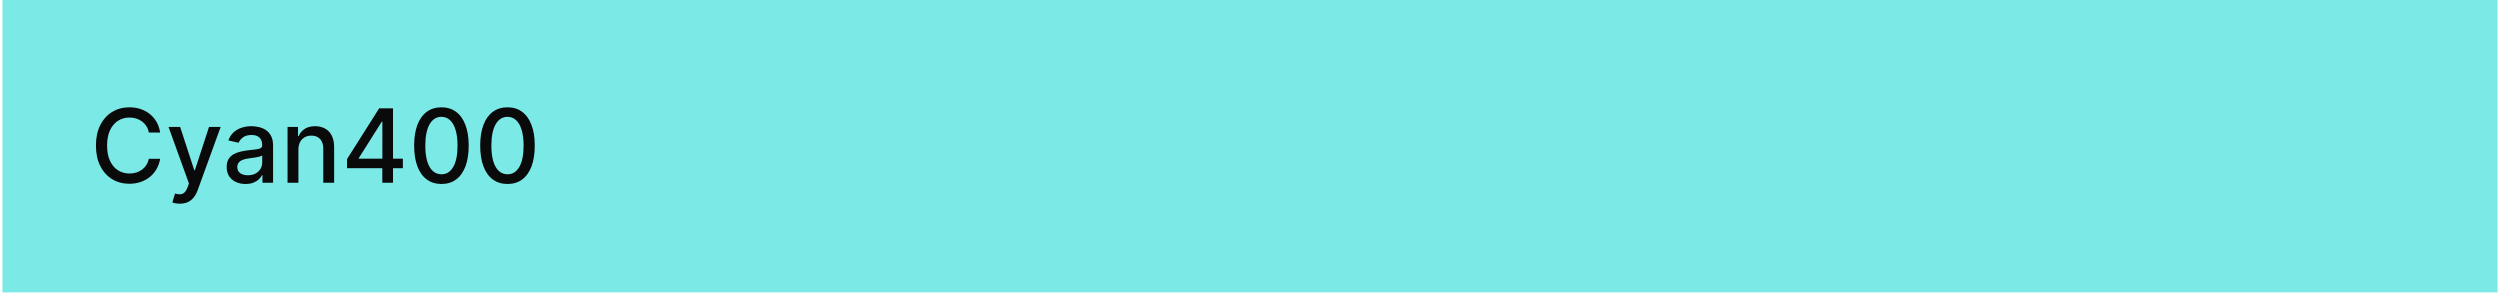
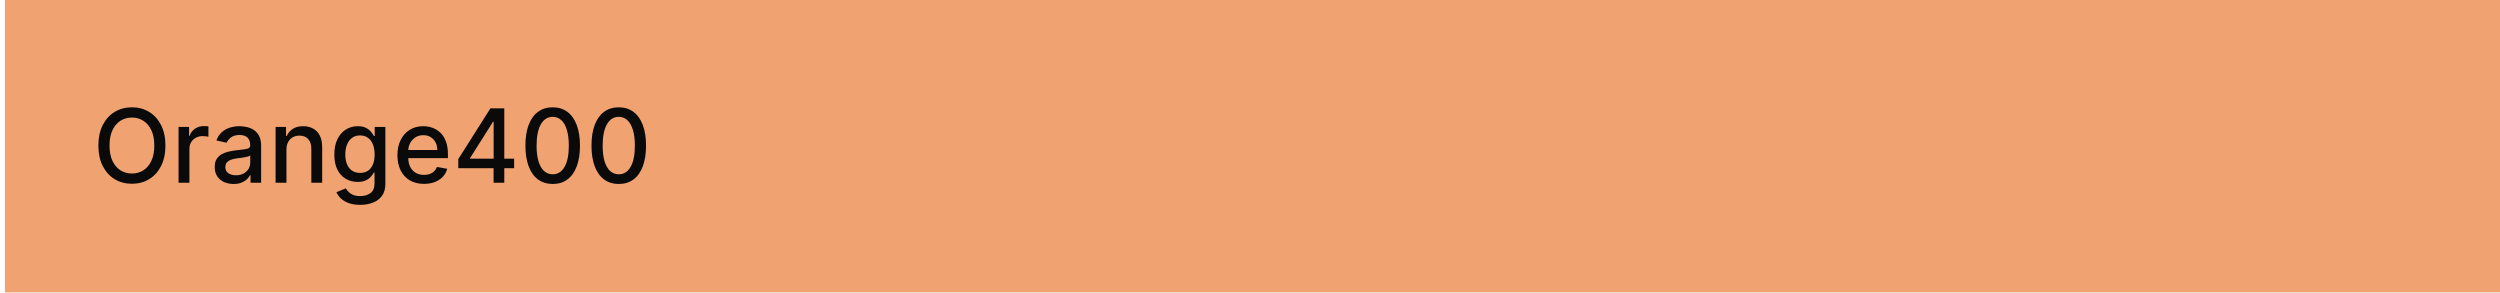
<svg xmlns="http://www.w3.org/2000/svg" width="342" height="40" viewBox="0 0 342 40" fill="none">
-   <rect width="341.333" height="40" transform="translate(0.333496)" fill="#7BEAE7" />
-   <path d="M21.909 18.129H20.358C20.298 17.798 20.187 17.506 20.024 17.254C19.862 17.002 19.663 16.789 19.428 16.613C19.193 16.437 18.929 16.305 18.637 16.215C18.349 16.126 18.043 16.081 17.718 16.081C17.131 16.081 16.606 16.229 16.142 16.523C15.681 16.818 15.316 17.251 15.048 17.821C14.783 18.391 14.65 19.087 14.65 19.909C14.65 20.738 14.783 21.437 15.048 22.007C15.316 22.577 15.683 23.008 16.147 23.3C16.611 23.591 17.133 23.737 17.713 23.737C18.034 23.737 18.339 23.694 18.628 23.608C18.919 23.518 19.183 23.387 19.418 23.215C19.653 23.043 19.852 22.832 20.015 22.584C20.18 22.332 20.295 22.044 20.358 21.719L21.909 21.724C21.826 22.224 21.665 22.685 21.427 23.106C21.191 23.523 20.888 23.885 20.517 24.19C20.149 24.491 19.728 24.725 19.254 24.891C18.78 25.056 18.263 25.139 17.703 25.139C16.821 25.139 16.036 24.93 15.346 24.513C14.657 24.092 14.113 23.49 13.716 22.708C13.321 21.926 13.124 20.993 13.124 19.909C13.124 18.822 13.323 17.889 13.721 17.11C14.118 16.328 14.662 15.728 15.351 15.31C16.041 14.889 16.825 14.679 17.703 14.679C18.243 14.679 18.747 14.757 19.214 14.913C19.685 15.065 20.107 15.29 20.482 15.589C20.857 15.884 21.166 16.245 21.412 16.673C21.657 17.097 21.823 17.582 21.909 18.129ZM24.595 27.864C24.373 27.864 24.17 27.845 23.988 27.809C23.806 27.776 23.67 27.739 23.581 27.7L23.938 26.482C24.21 26.555 24.452 26.586 24.664 26.576C24.876 26.566 25.064 26.486 25.226 26.337C25.392 26.188 25.538 25.945 25.664 25.607L25.848 25.099L23.053 17.364H24.644L26.578 23.29H26.658L28.592 17.364H30.188L27.041 26.019C26.895 26.417 26.709 26.753 26.484 27.028C26.259 27.307 25.99 27.516 25.678 27.655C25.367 27.794 25.006 27.864 24.595 27.864ZM33.588 25.169C33.104 25.169 32.667 25.079 32.276 24.901C31.885 24.718 31.575 24.455 31.346 24.11C31.121 23.765 31.008 23.343 31.008 22.842C31.008 22.412 31.091 22.057 31.257 21.778C31.422 21.5 31.646 21.28 31.928 21.117C32.209 20.955 32.524 20.832 32.872 20.749C33.22 20.666 33.575 20.604 33.936 20.56C34.394 20.507 34.765 20.464 35.05 20.431C35.335 20.395 35.542 20.337 35.671 20.257C35.801 20.178 35.865 20.048 35.865 19.869V19.834C35.865 19.4 35.743 19.064 35.497 18.825C35.255 18.587 34.894 18.467 34.414 18.467C33.913 18.467 33.519 18.578 33.23 18.8C32.945 19.019 32.748 19.263 32.639 19.531L31.242 19.213C31.407 18.749 31.649 18.375 31.968 18.09C32.289 17.801 32.659 17.592 33.076 17.463C33.494 17.331 33.933 17.264 34.394 17.264C34.699 17.264 35.022 17.301 35.363 17.374C35.708 17.443 36.029 17.572 36.328 17.761C36.629 17.95 36.876 18.22 37.068 18.572C37.261 18.92 37.357 19.372 37.357 19.929V25H35.905V23.956H35.845C35.749 24.148 35.605 24.337 35.413 24.523C35.221 24.708 34.974 24.863 34.672 24.985C34.37 25.108 34.009 25.169 33.588 25.169ZM33.911 23.976C34.322 23.976 34.674 23.895 34.965 23.732C35.26 23.57 35.484 23.358 35.637 23.096C35.792 22.831 35.87 22.547 35.87 22.246V21.261C35.817 21.314 35.715 21.364 35.562 21.41C35.413 21.454 35.242 21.492 35.05 21.525C34.858 21.555 34.67 21.583 34.488 21.609C34.306 21.633 34.153 21.652 34.031 21.669C33.742 21.706 33.479 21.767 33.24 21.853C33.005 21.939 32.816 22.063 32.673 22.226C32.534 22.385 32.465 22.597 32.465 22.862C32.465 23.23 32.601 23.509 32.872 23.697C33.144 23.883 33.49 23.976 33.911 23.976ZM40.823 20.466V25H39.337V17.364H40.764V18.607H40.858C41.034 18.202 41.309 17.877 41.683 17.632C42.061 17.387 42.537 17.264 43.11 17.264C43.63 17.264 44.086 17.374 44.477 17.592C44.868 17.808 45.172 18.129 45.387 18.557C45.603 18.984 45.71 19.513 45.71 20.143V25H44.224V20.322C44.224 19.768 44.08 19.336 43.791 19.024C43.503 18.709 43.107 18.552 42.603 18.552C42.258 18.552 41.952 18.626 41.683 18.776C41.418 18.925 41.208 19.143 41.052 19.432C40.899 19.717 40.823 20.062 40.823 20.466ZM47.47 23.011V21.768L51.87 14.818H52.849V16.648H52.228L49.081 21.629V21.709H55.112V23.011H47.47ZM52.298 25V22.634L52.308 22.067V14.818H53.764V25H52.298ZM60.389 25.169C59.603 25.166 58.932 24.959 58.375 24.548C57.819 24.137 57.393 23.538 57.098 22.753C56.803 21.967 56.655 21.021 56.655 19.914C56.655 18.81 56.803 17.867 57.098 17.085C57.396 16.303 57.824 15.706 58.38 15.296C58.941 14.884 59.61 14.679 60.389 14.679C61.168 14.679 61.836 14.886 62.392 15.3C62.949 15.711 63.375 16.308 63.67 17.09C63.968 17.869 64.118 18.81 64.118 19.914C64.118 21.024 63.97 21.972 63.675 22.758C63.38 23.54 62.954 24.138 62.397 24.553C61.841 24.963 61.171 25.169 60.389 25.169ZM60.389 23.842C61.078 23.842 61.617 23.505 62.005 22.832C62.396 22.16 62.591 21.187 62.591 19.914C62.591 19.069 62.502 18.355 62.323 17.771C62.147 17.185 61.894 16.741 61.562 16.439C61.234 16.134 60.843 15.982 60.389 15.982C59.703 15.982 59.164 16.32 58.773 16.996C58.382 17.672 58.185 18.645 58.181 19.914C58.181 20.762 58.269 21.48 58.445 22.067C58.624 22.65 58.877 23.093 59.206 23.394C59.534 23.692 59.928 23.842 60.389 23.842ZM69.426 25.169C68.641 25.166 67.969 24.959 67.412 24.548C66.856 24.137 66.43 23.538 66.135 22.753C65.84 21.967 65.692 21.021 65.692 19.914C65.692 18.81 65.84 17.867 66.135 17.085C66.433 16.303 66.861 15.706 67.418 15.296C67.978 14.884 68.647 14.679 69.426 14.679C70.205 14.679 70.873 14.886 71.43 15.3C71.986 15.711 72.412 16.308 72.707 17.09C73.005 17.869 73.155 18.81 73.155 19.914C73.155 21.024 73.007 21.972 72.712 22.758C72.417 23.54 71.991 24.138 71.434 24.553C70.878 24.963 70.208 25.169 69.426 25.169ZM69.426 23.842C70.115 23.842 70.654 23.505 71.042 22.832C71.433 22.16 71.628 21.187 71.628 19.914C71.628 19.069 71.539 18.355 71.36 17.771C71.184 17.185 70.931 16.741 70.599 16.439C70.271 16.134 69.88 15.982 69.426 15.982C68.74 15.982 68.201 16.32 67.81 16.996C67.419 17.672 67.222 18.645 67.219 19.914C67.219 20.762 67.306 21.48 67.482 22.067C67.661 22.65 67.915 23.093 68.243 23.394C68.571 23.692 68.965 23.842 69.426 23.842Z" fill="#0A0A0B" />
+   <rect width="341.333" height="40" transform="translate(0.666992)" fill="#F0A370" />
+   <path d="M22.63 19.909C22.63 20.996 22.431 21.931 22.034 22.713C21.636 23.492 21.09 24.092 20.398 24.513C19.708 24.93 18.925 25.139 18.046 25.139C17.165 25.139 16.378 24.93 15.685 24.513C14.995 24.092 14.452 23.49 14.054 22.708C13.656 21.926 13.457 20.993 13.457 19.909C13.457 18.822 13.656 17.889 14.054 17.11C14.452 16.328 14.995 15.728 15.685 15.31C16.378 14.889 17.165 14.679 18.046 14.679C18.925 14.679 19.708 14.889 20.398 15.31C21.09 15.728 21.636 16.328 22.034 17.11C22.431 17.889 22.63 18.822 22.63 19.909ZM21.109 19.909C21.109 19.081 20.974 18.383 20.706 17.816C20.441 17.246 20.076 16.815 19.612 16.523C19.152 16.229 18.63 16.081 18.046 16.081C17.46 16.081 16.936 16.229 16.475 16.523C16.015 16.815 15.65 17.246 15.382 17.816C15.116 18.383 14.984 19.081 14.984 19.909C14.984 20.738 15.116 21.437 15.382 22.007C15.65 22.574 16.015 23.005 16.475 23.3C16.936 23.591 17.46 23.737 18.046 23.737C18.63 23.737 19.152 23.591 19.612 23.3C20.076 23.005 20.441 22.574 20.706 22.007C20.974 21.437 21.109 20.738 21.109 19.909ZM24.426 25V17.364H25.863V18.577H25.942C26.082 18.166 26.327 17.843 26.678 17.607C27.033 17.369 27.434 17.249 27.881 17.249C27.974 17.249 28.084 17.253 28.209 17.259C28.339 17.266 28.44 17.274 28.513 17.284V18.706C28.453 18.689 28.347 18.671 28.195 18.651C28.042 18.628 27.89 18.616 27.737 18.616C27.386 18.616 27.073 18.691 26.797 18.84C26.526 18.986 26.31 19.19 26.151 19.452C25.992 19.71 25.913 20.005 25.913 20.337V25H24.426ZM31.953 25.169C31.469 25.169 31.032 25.079 30.64 24.901C30.249 24.718 29.939 24.455 29.711 24.11C29.485 23.765 29.373 23.343 29.373 22.842C29.373 22.412 29.456 22.057 29.621 21.778C29.787 21.5 30.011 21.28 30.293 21.117C30.574 20.955 30.889 20.832 31.237 20.749C31.585 20.666 31.94 20.604 32.301 20.56C32.758 20.507 33.13 20.464 33.415 20.431C33.7 20.395 33.907 20.337 34.036 20.257C34.165 20.178 34.23 20.048 34.23 19.869V19.834C34.23 19.4 34.107 19.064 33.862 18.825C33.62 18.587 33.259 18.467 32.778 18.467C32.278 18.467 31.883 18.578 31.595 18.8C31.31 19.019 31.113 19.263 31.003 19.531L29.606 19.213C29.772 18.749 30.014 18.375 30.332 18.09C30.654 17.801 31.023 17.592 31.441 17.463C31.859 17.331 32.298 17.264 32.758 17.264C33.063 17.264 33.386 17.301 33.728 17.374C34.073 17.443 34.394 17.572 34.692 17.761C34.994 17.95 35.241 18.22 35.433 18.572C35.625 18.92 35.721 19.372 35.721 19.929V25H34.27V23.956H34.21C34.114 24.148 33.97 24.337 33.778 24.523C33.585 24.708 33.339 24.863 33.037 24.985C32.735 25.108 32.374 25.169 31.953 25.169ZM32.276 23.976C32.687 23.976 33.038 23.895 33.33 23.732C33.625 23.57 33.849 23.358 34.001 23.096C34.157 22.831 34.235 22.547 34.235 22.246V21.261C34.182 21.314 34.079 21.364 33.927 21.41C33.778 21.454 33.607 21.492 33.415 21.525C33.222 21.555 33.035 21.583 32.853 21.609C32.671 21.633 32.518 21.652 32.395 21.669C32.107 21.706 31.844 21.767 31.605 21.853C31.37 21.939 31.181 22.063 31.038 22.226C30.899 22.385 30.829 22.597 30.829 22.862C30.829 23.23 30.965 23.509 31.237 23.697C31.509 23.883 31.855 23.976 32.276 23.976ZM39.188 20.466V25H37.701V17.364H39.128V18.607H39.223C39.398 18.202 39.673 17.877 40.048 17.632C40.426 17.387 40.901 17.264 41.475 17.264C41.995 17.264 42.451 17.374 42.842 17.592C43.233 17.808 43.536 18.129 43.752 18.557C43.967 18.984 44.075 19.513 44.075 20.143V25H42.589V20.322C42.589 19.768 42.444 19.336 42.156 19.024C41.868 18.709 41.472 18.552 40.968 18.552C40.623 18.552 40.316 18.626 40.048 18.776C39.783 18.925 39.572 19.143 39.417 19.432C39.264 19.717 39.188 20.062 39.188 20.466ZM49.27 28.023C48.664 28.023 48.142 27.943 47.704 27.784C47.27 27.625 46.916 27.415 46.64 27.153C46.365 26.891 46.16 26.604 46.024 26.293L47.302 25.766C47.391 25.912 47.51 26.066 47.66 26.228C47.812 26.394 48.017 26.535 48.276 26.651C48.538 26.767 48.874 26.825 49.285 26.825C49.849 26.825 50.314 26.687 50.682 26.412C51.05 26.14 51.234 25.706 51.234 25.109V23.608H51.14C51.05 23.77 50.921 23.951 50.752 24.15C50.586 24.349 50.358 24.521 50.066 24.667C49.774 24.813 49.395 24.886 48.927 24.886C48.324 24.886 47.781 24.745 47.297 24.463C46.816 24.178 46.435 23.759 46.153 23.205C45.875 22.648 45.736 21.964 45.736 21.152C45.736 20.34 45.873 19.644 46.148 19.064C46.427 18.484 46.808 18.04 47.292 17.732C47.776 17.42 48.324 17.264 48.937 17.264C49.411 17.264 49.794 17.344 50.086 17.503C50.377 17.659 50.604 17.841 50.767 18.05C50.932 18.259 51.06 18.442 51.15 18.602H51.259V17.364H52.716V25.169C52.716 25.825 52.563 26.364 52.258 26.785C51.953 27.206 51.541 27.517 51.02 27.72C50.503 27.922 49.92 28.023 49.27 28.023ZM49.255 23.653C49.683 23.653 50.044 23.553 50.339 23.354C50.638 23.152 50.863 22.864 51.015 22.489C51.171 22.111 51.249 21.659 51.249 21.132C51.249 20.618 51.173 20.166 51.02 19.775C50.868 19.384 50.644 19.079 50.349 18.86C50.054 18.638 49.69 18.527 49.255 18.527C48.808 18.527 48.435 18.643 48.137 18.875C47.839 19.104 47.613 19.415 47.461 19.81C47.312 20.204 47.237 20.645 47.237 21.132C47.237 21.633 47.313 22.072 47.466 22.45C47.618 22.827 47.843 23.122 48.142 23.334C48.443 23.547 48.815 23.653 49.255 23.653ZM58 25.154C57.248 25.154 56.6 24.993 56.057 24.672C55.516 24.347 55.099 23.891 54.804 23.305C54.512 22.715 54.366 22.024 54.366 21.232C54.366 20.449 54.512 19.76 54.804 19.163C55.099 18.567 55.51 18.101 56.037 17.766C56.567 17.432 57.187 17.264 57.896 17.264C58.327 17.264 58.745 17.335 59.149 17.478C59.553 17.62 59.916 17.844 60.238 18.149C60.559 18.454 60.813 18.85 60.998 19.337C61.184 19.821 61.277 20.41 61.277 21.102V21.629H55.206V20.516H59.82C59.82 20.125 59.74 19.778 59.581 19.477C59.422 19.172 59.199 18.931 58.91 18.756C58.625 18.58 58.291 18.492 57.906 18.492C57.488 18.492 57.124 18.595 56.812 18.8C56.504 19.003 56.265 19.268 56.096 19.596C55.931 19.921 55.848 20.274 55.848 20.655V21.525C55.848 22.035 55.937 22.47 56.116 22.827C56.298 23.185 56.552 23.459 56.877 23.648C57.202 23.833 57.581 23.926 58.015 23.926C58.297 23.926 58.554 23.886 58.786 23.807C59.018 23.724 59.218 23.601 59.388 23.439C59.557 23.276 59.686 23.076 59.775 22.837L61.182 23.091C61.07 23.505 60.867 23.868 60.576 24.18C60.287 24.488 59.924 24.728 59.487 24.901C59.053 25.07 58.557 25.154 58 25.154ZM62.692 23.011V21.768L67.092 14.818H68.072V16.648H67.45L64.303 21.629V21.709H70.334V23.011H62.692ZM67.52 25V22.634L67.53 22.067V14.818H68.986V25H67.52ZM75.611 25.169C74.826 25.166 74.154 24.959 73.598 24.548C73.041 24.137 72.615 23.538 72.32 22.753C72.025 21.967 71.877 21.021 71.877 19.914C71.877 18.81 72.025 17.867 72.32 17.085C72.618 16.303 73.046 15.706 73.603 15.296C74.163 14.884 74.832 14.679 75.611 14.679C76.39 14.679 77.058 14.886 77.615 15.3C78.171 15.711 78.597 16.308 78.892 17.09C79.191 17.869 79.34 18.81 79.34 19.914C79.34 21.024 79.192 21.972 78.897 22.758C78.602 23.54 78.176 24.138 77.62 24.553C77.063 24.963 76.393 25.169 75.611 25.169ZM75.611 23.842C76.3 23.842 76.839 23.505 77.227 22.832C77.618 22.16 77.814 21.187 77.814 19.914C77.814 19.069 77.724 18.355 77.545 17.771C77.369 17.185 77.116 16.741 76.784 16.439C76.456 16.134 76.065 15.982 75.611 15.982C74.925 15.982 74.386 16.32 73.995 16.996C73.604 17.672 73.407 18.645 73.404 19.914C73.404 20.762 73.492 21.48 73.667 22.067C73.846 22.65 74.1 23.093 74.428 23.394C74.756 23.692 75.15 23.842 75.611 23.842ZM84.648 25.169C83.863 25.166 83.192 24.959 82.635 24.548C82.078 24.137 81.652 23.538 81.357 22.753C81.062 21.967 80.915 21.021 80.915 19.914C80.915 18.81 81.062 17.867 81.357 17.085C81.655 16.303 82.083 15.706 82.64 15.296C83.2 14.884 83.869 14.679 84.648 14.679C85.427 14.679 86.095 14.886 86.652 15.3C87.209 15.711 87.634 16.308 87.929 17.09C88.228 17.869 88.377 18.81 88.377 19.914C88.377 21.024 88.229 21.972 87.934 22.758C87.639 23.54 87.213 24.138 86.657 24.553C86.1 24.963 85.43 25.169 84.648 25.169ZM84.648 23.842C85.338 23.842 85.876 23.505 86.264 22.832C86.655 22.16 86.851 21.187 86.851 19.914C86.851 19.069 86.761 18.355 86.582 17.771C86.406 17.185 86.153 16.741 85.822 16.439C85.493 16.134 85.102 15.982 84.648 15.982C83.962 15.982 83.424 16.32 83.032 16.996C82.641 17.672 82.444 18.645 82.441 19.914C82.441 20.762 82.529 21.48 82.704 22.067C82.883 22.65 83.137 23.093 83.465 23.394C83.793 23.692 84.188 23.842 84.648 23.842Z" fill="#0A0A0B" />
</svg>
